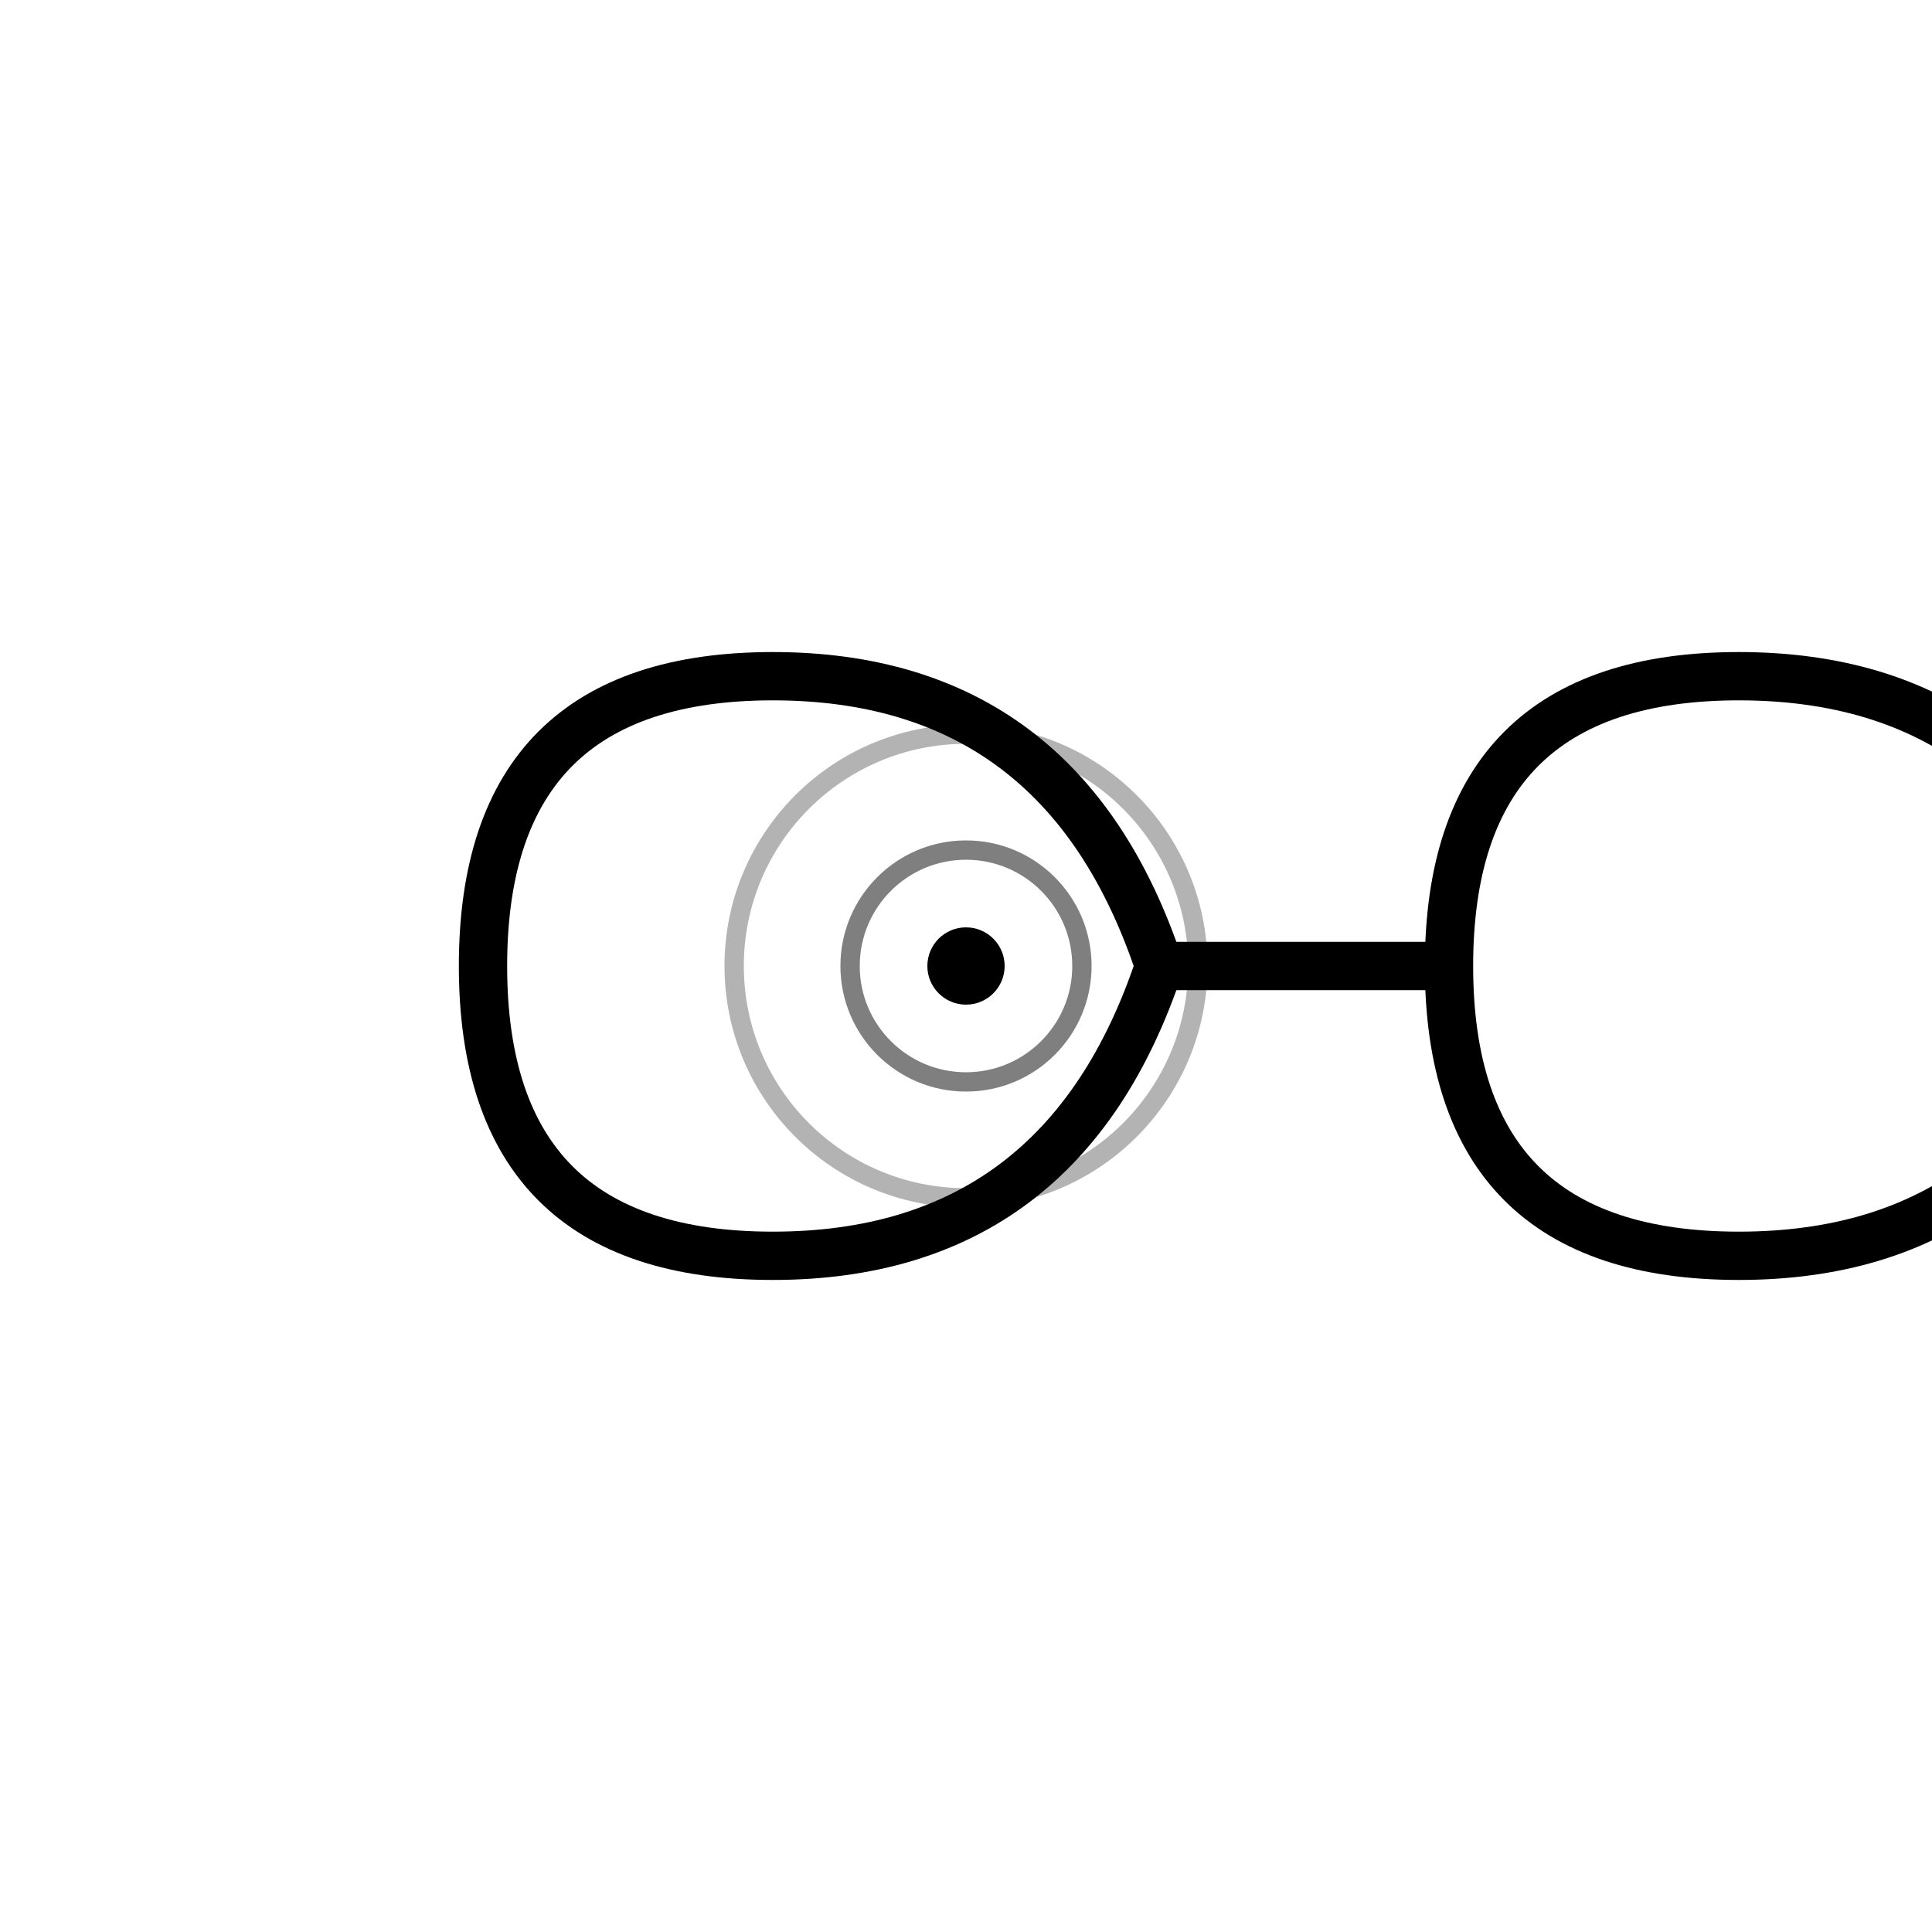
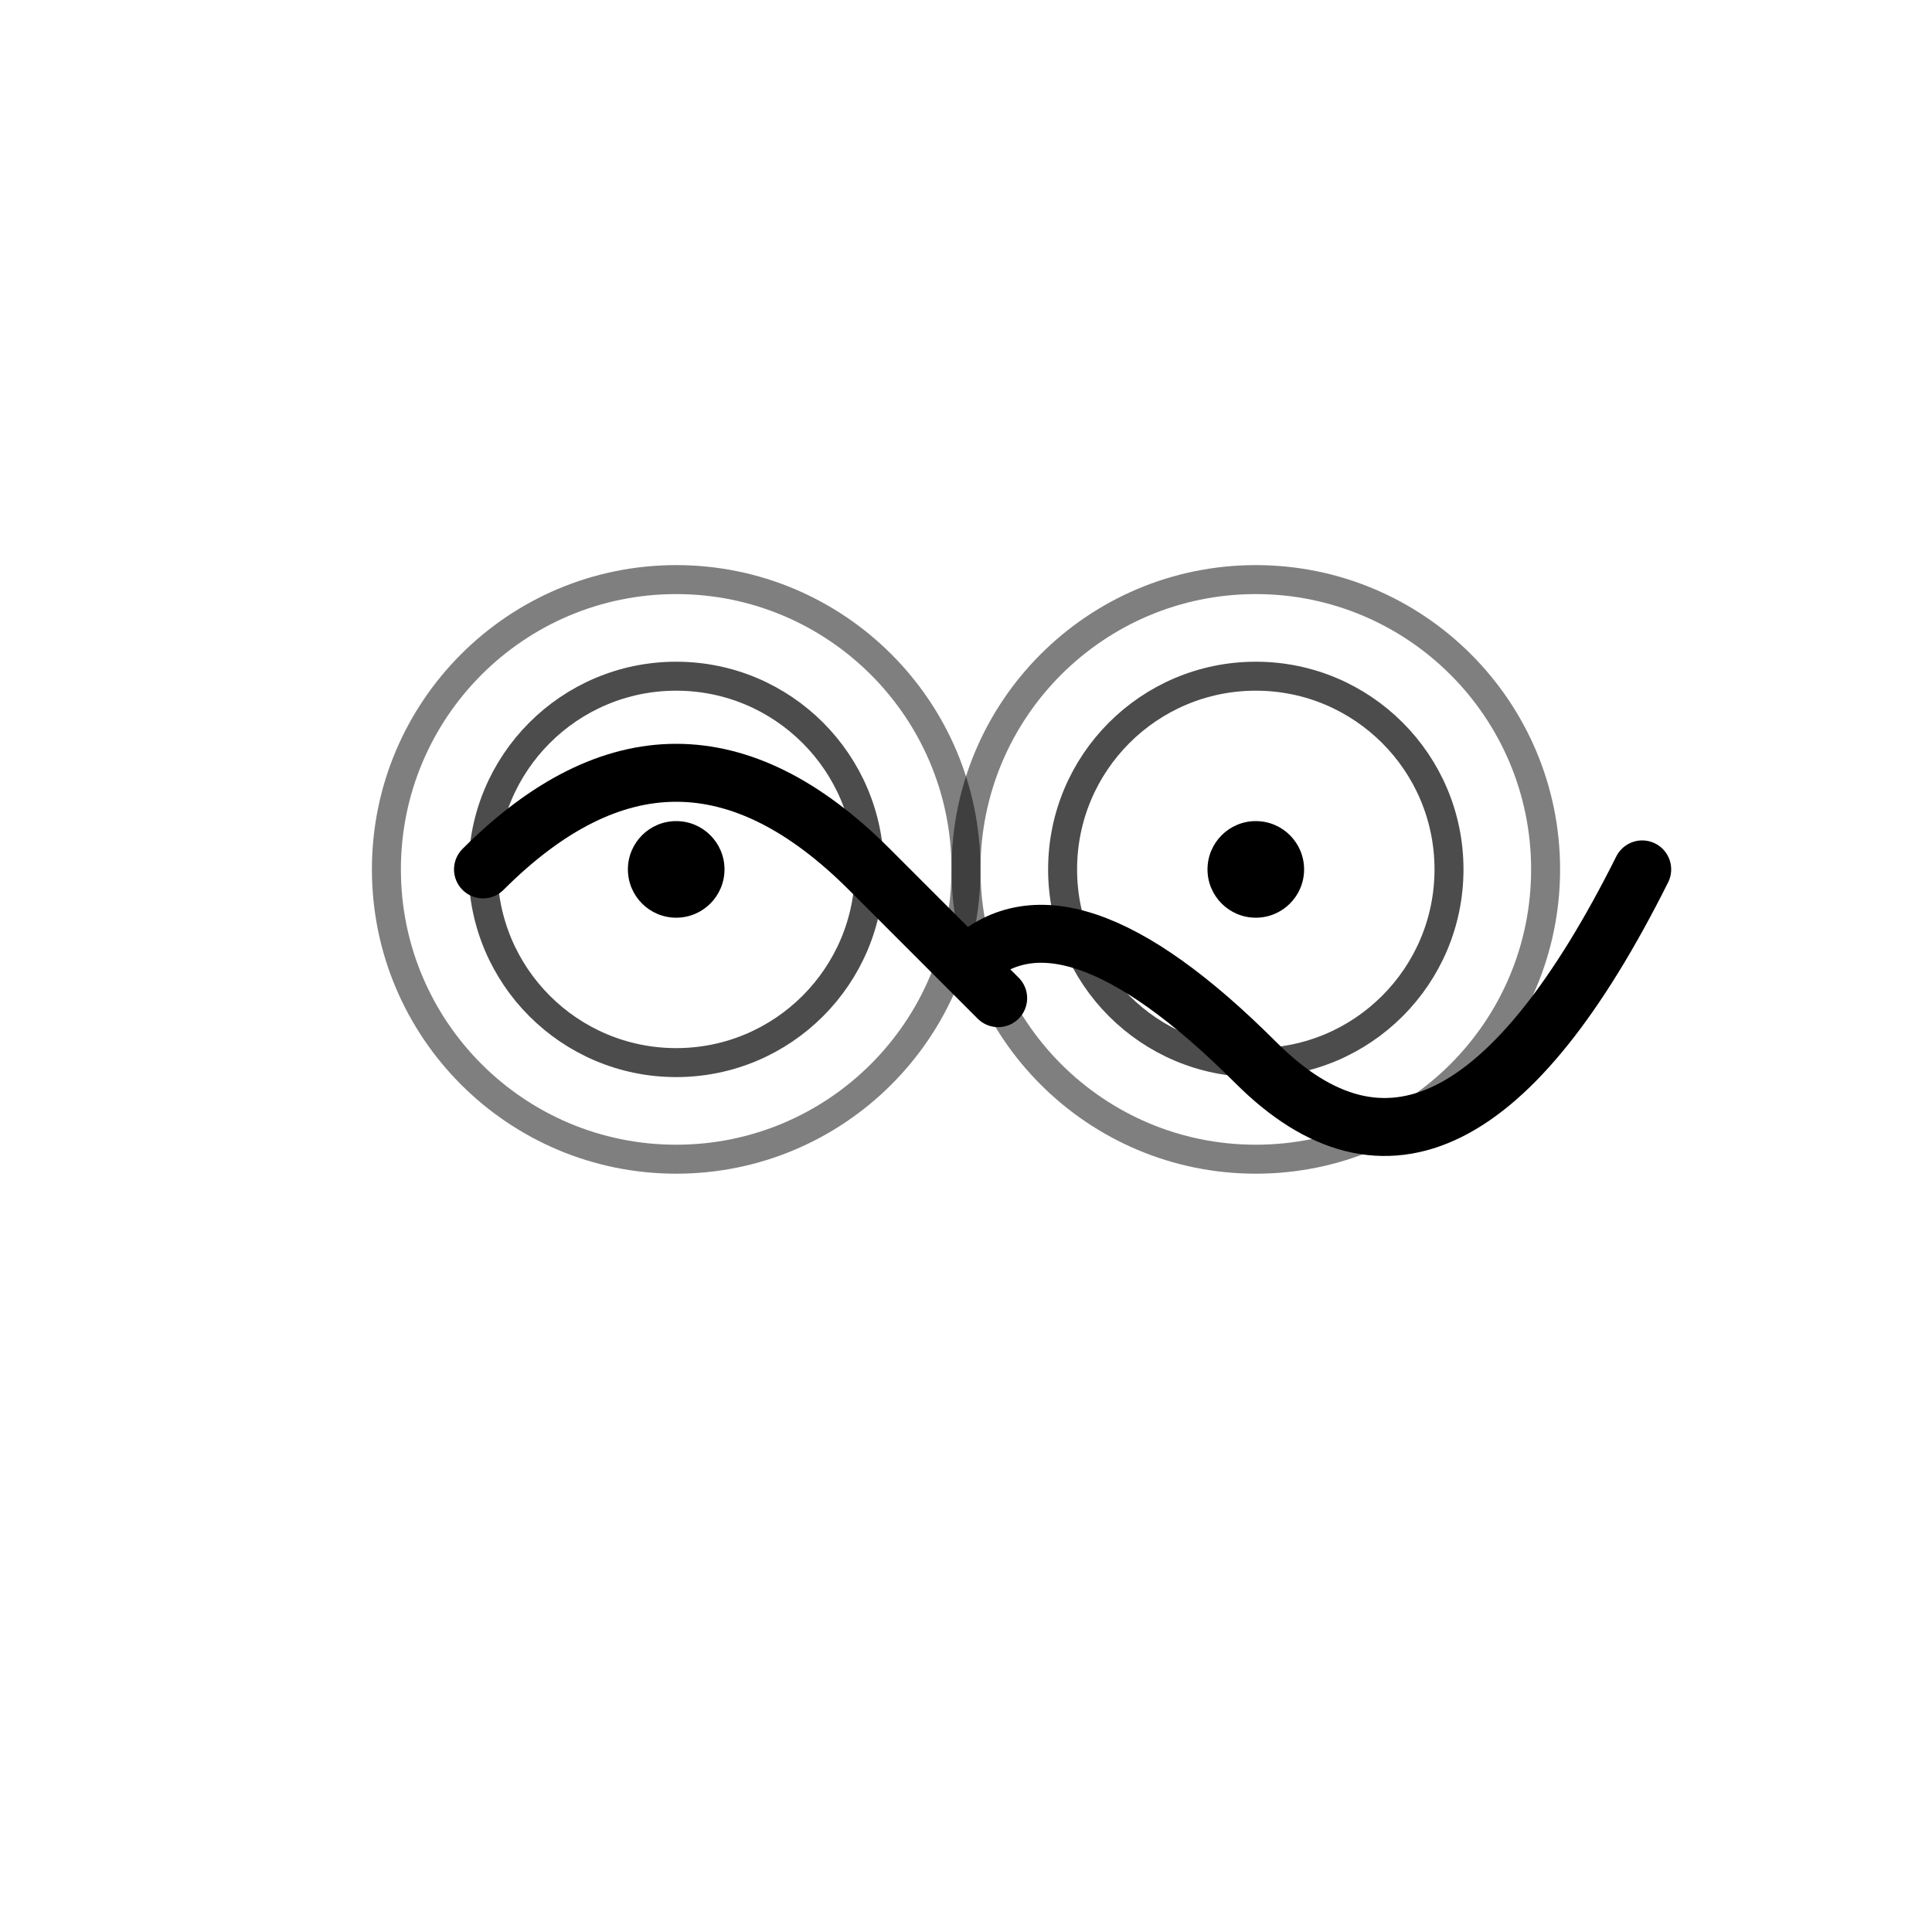
<svg xmlns="http://www.w3.org/2000/svg" viewBox="0 0 100 100">
-   <path d="M 25 50 Q 25 35 40 35 Q 55 35 60 50 Q 55 65 40 65 Q 25 65 25 50 Z M 75 50 Q 75 35 90 35 Q 105 35 110 50 Q 105 65 90 65 Q 75 65 75 50 Z" fill="none" stroke="currentColor" stroke-width="2.5" />
-   <path d="M 60 50 L 75 50" stroke="currentColor" stroke-width="2.5" />
-   <circle cx="50" cy="50" r="2" fill="currentColor" />
-   <circle cx="50" cy="50" r="6" fill="none" stroke="currentColor" stroke-width="1" opacity="0.5" />
-   <circle cx="50" cy="50" r="12" fill="none" stroke="currentColor" stroke-width="1" opacity="0.3" />
+   <path d="M 25 45 Q 35 35 45 45 Q 55 55 50 50 Q 55 45 65 55 Q 75 65 85 45" fill="none" stroke="currentColor" stroke-width="3" stroke-linecap="round" />
+   <circle cx="35" cy="45" r="15" fill="none" stroke="currentColor" stroke-width="1.5" opacity="0.5" />
+   <circle cx="35" cy="45" r="10" fill="none" stroke="currentColor" stroke-width="1.5" opacity="0.7" />
+   <circle cx="65" cy="45" r="15" fill="none" stroke="currentColor" stroke-width="1.5" opacity="0.5" />
+   <circle cx="65" cy="45" r="10" fill="none" stroke="currentColor" stroke-width="1.5" opacity="0.7" />
+   <circle cx="35" cy="45" r="2.5" fill="currentColor" />
+   <circle cx="65" cy="45" r="2.5" fill="currentColor" />
</svg>
